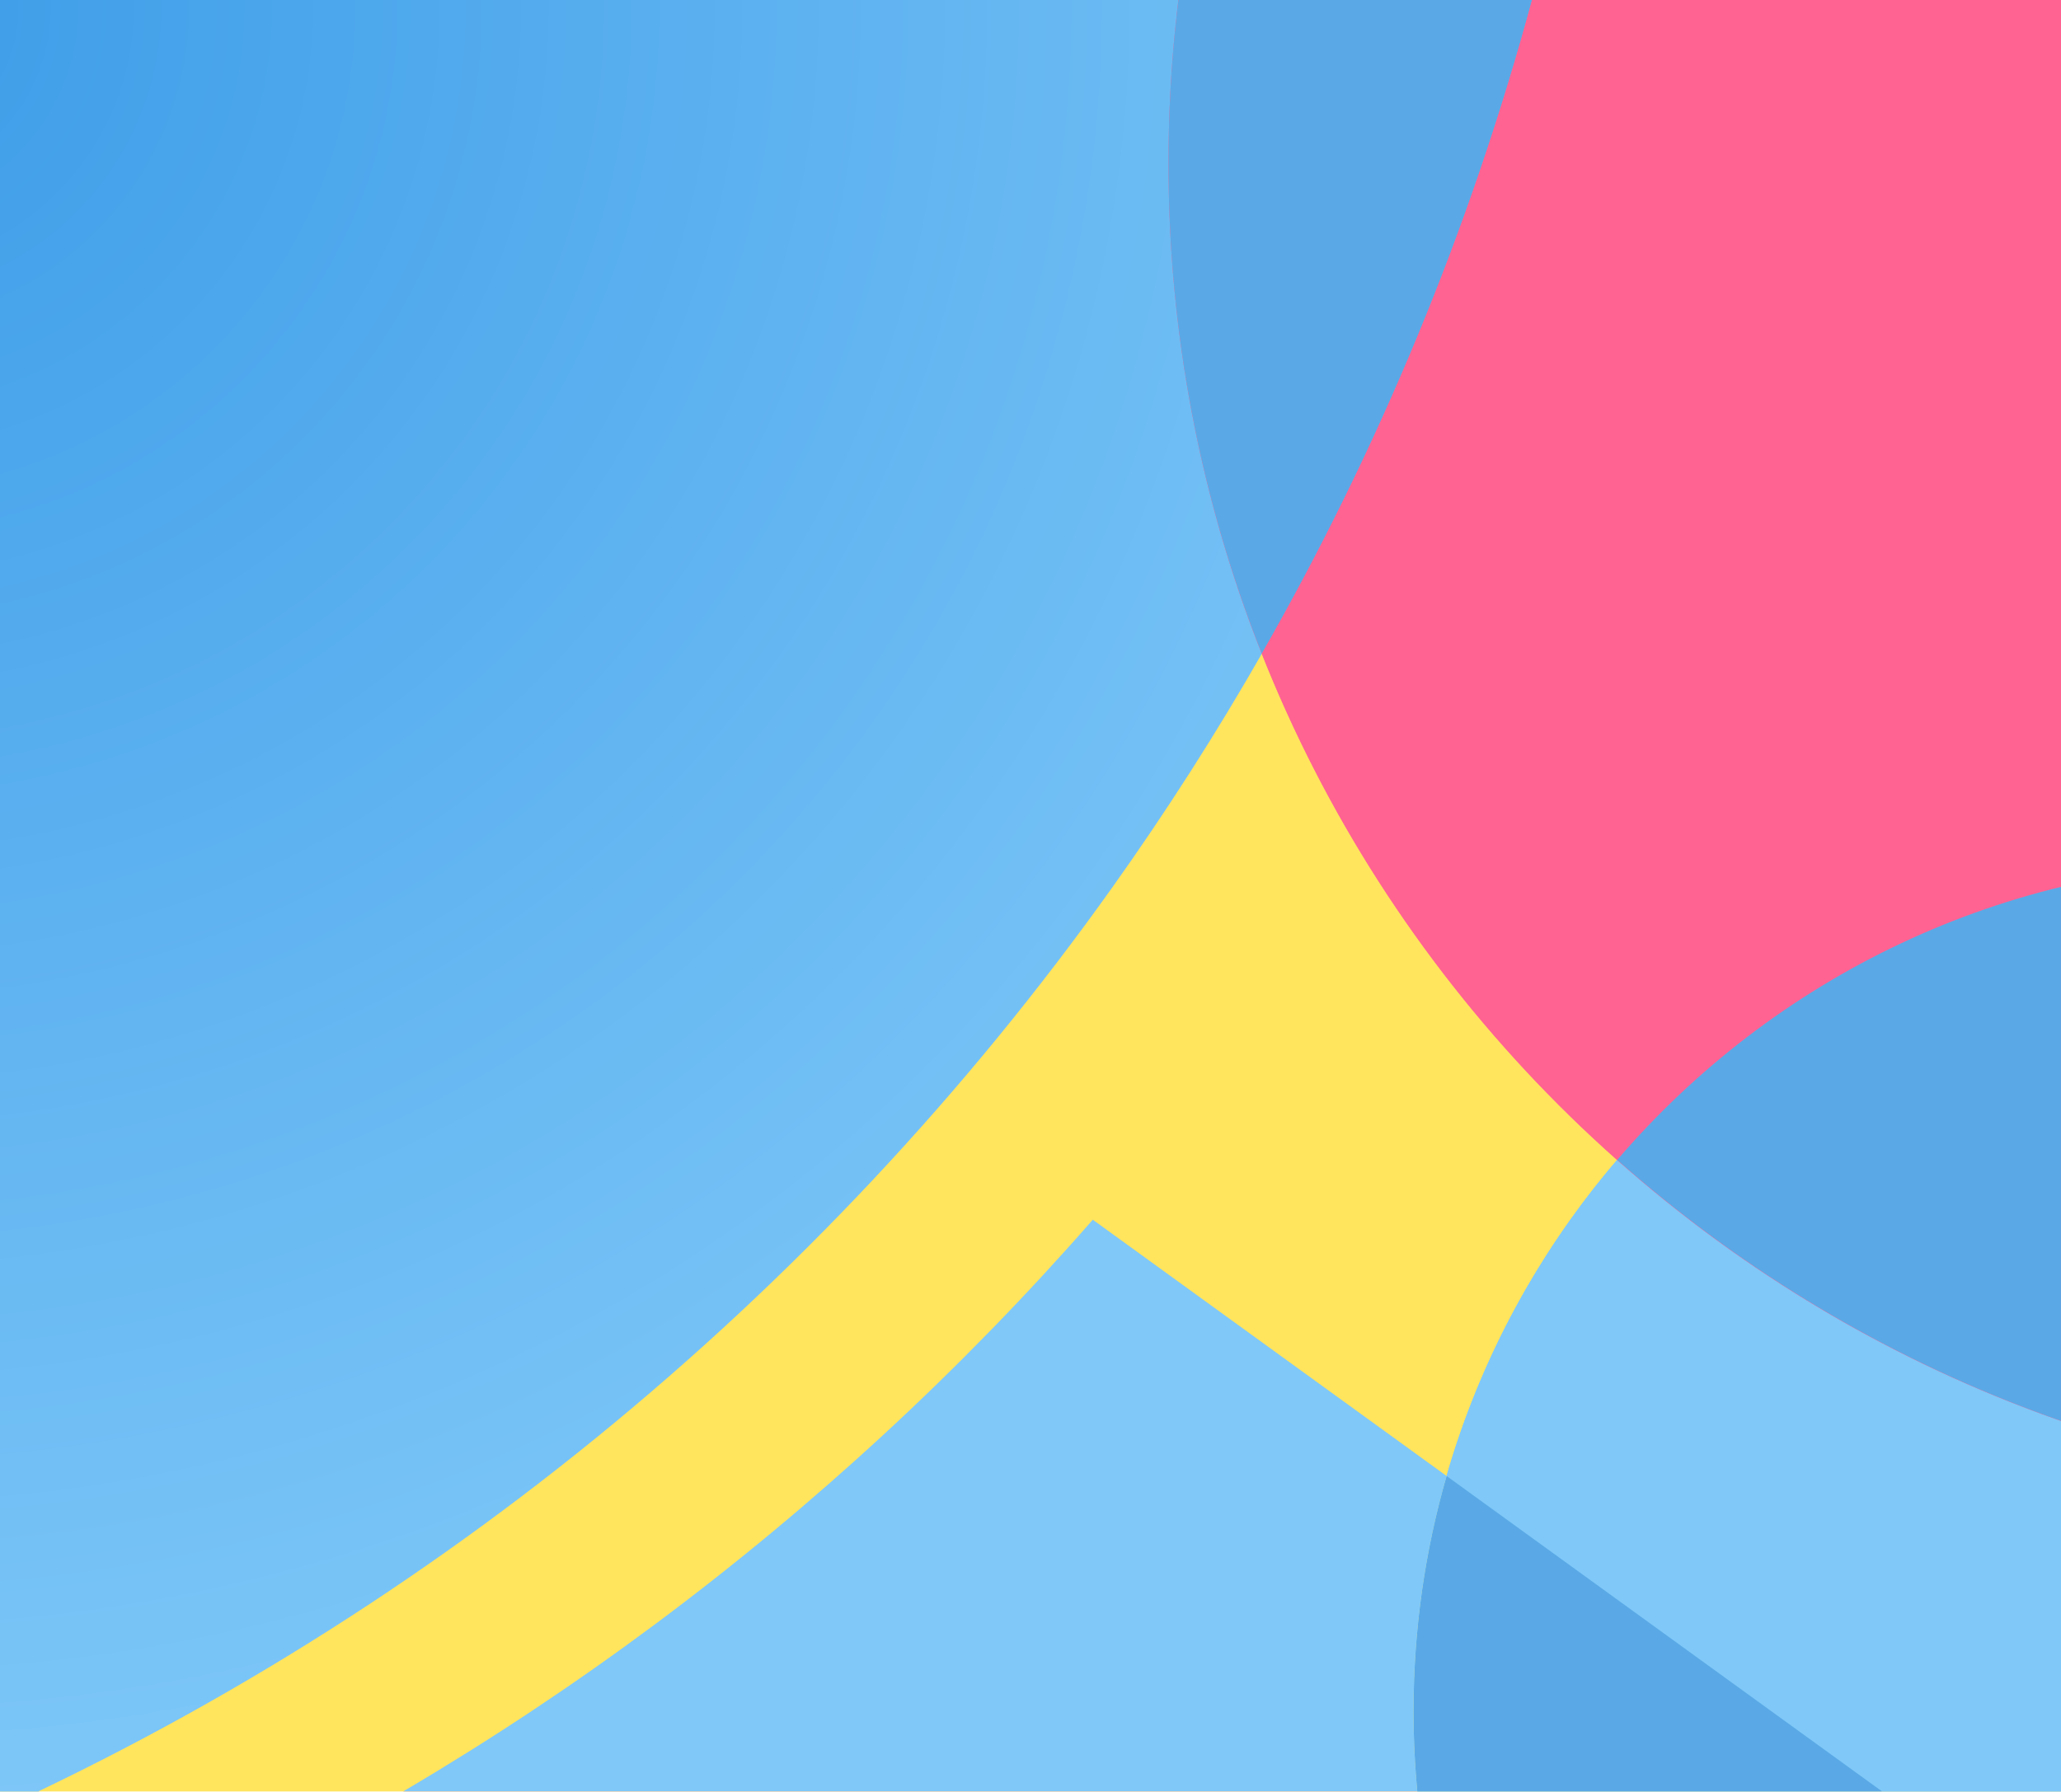
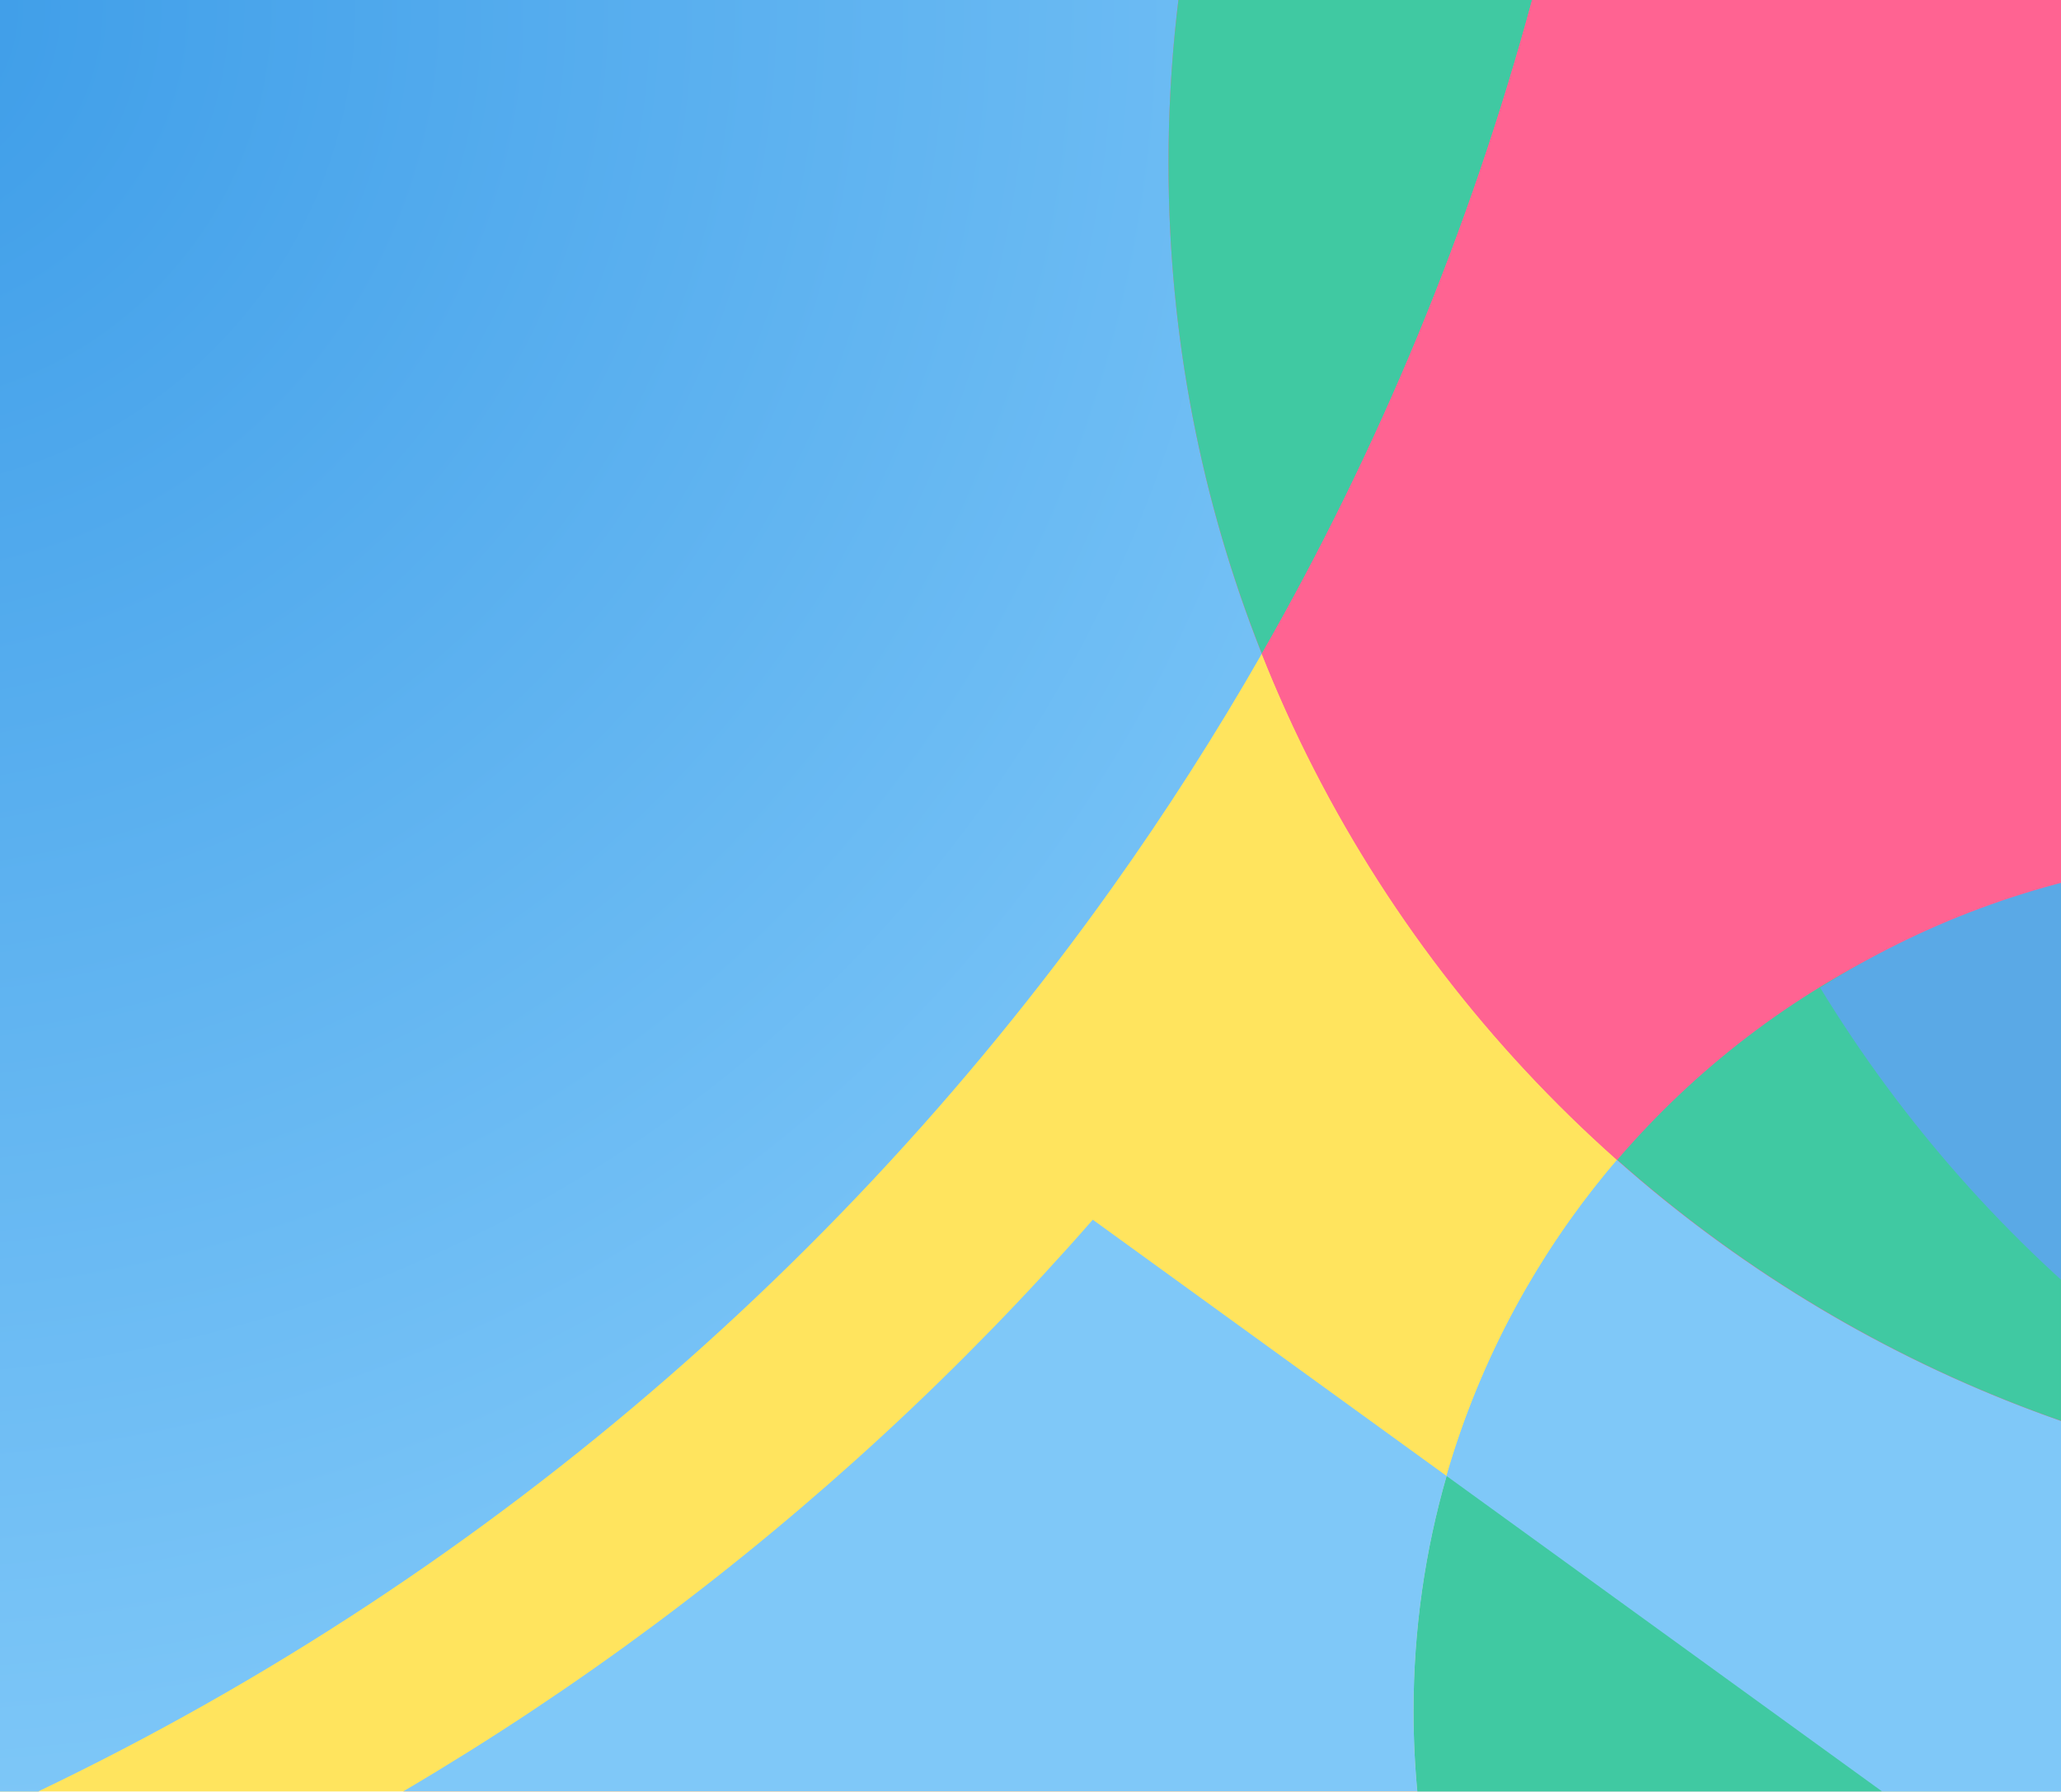
<svg xmlns="http://www.w3.org/2000/svg" width="100%" height="100%" viewBox="0 0 2239 1947" version="1.1" xml:space="preserve" style="fill-rule:evenodd;clip-rule:evenodd;stroke-linejoin:round;stroke-miterlimit:2;">
-   <g transform="matrix(1,0,0,1,-20210.671,0)">
-     <g id="Artboard1" transform="matrix(0.638265,0,0,0.784703,20210.671,0)">
+   <g transform="matrix(1,0,0,1,-22758.45,0)">
+     <g id="Artboard1" transform="matrix(0.638265,0,0,0.784703,22758.45,0)">
      <rect x="0" y="0" width="3507.874" height="2480.315" style="fill:none;" />
      <clipPath id="_clip1">
        <rect x="0" y="0" width="3507.874" height="2480.315" />
      </clipPath>
      <g clip-path="url(#_clip1)">
        <g transform="matrix(1.093308,0.912794,-1.122217,0.88928,-1525.43,927.0226)">
          <path d="M867.447,-2442.596L867.447,937.587L-2246.064,937.587L-2246.064,-2756.834L811.919,-2756.834C818.824,-2650.749 837.343,-2545.31 867.447,-2442.596Z" style="fill:rgb(255,228,94);" />
        </g>
        <g transform="matrix(1.566746,0,0,1.274367,-604.7061,0)">
          <rect x="0" y="0" width="3507.874" height="2480.315" style="fill:rgb(255,228,94);" />
        </g>
        <g transform="matrix(1.566746,0,0,1.274367,-278.2141,33.19543)">
          <circle cx="2634.667" cy="1833.007" r="921.468" style="fill:rgb(127,200,248);" />
        </g>
        <g transform="matrix(1.566746,0,0,1.274367,-278.2141,33.19543)">
          <path d="M1749.104,1577.638C1786.032,1449.525 1850.036,1332.839 1934.507,1234.187C2190.025,1460.855 2526.207,1598.567 2894.301,1598.567C3103.982,1598.567 3303.309,1553.88 3483.269,1473.52C3530.18,1584.001 3556.135,1705.497 3556.135,1833.007C3556.135,2149.407 3396.323,2428.776 3153.084,2594.727L1749.104,1577.638Z" style="fill:rgb(127,200,248);" />
        </g>
        <g transform="matrix(5.161631,0,0,4.19839,-15583.372,-8706.868)">
          <circle cx="2634.667" cy="1833.007" r="921.468" style="fill:rgb(90,169,230);" />
        </g>
        <g transform="matrix(5.161631,0,0,4.19839,-15583.372,-8706.868)">
          <path d="M3247.307,2120.338L3247.485,2120.165L3385.902,2366.47C3385.835,2366.564 3385.769,2366.657 3385.702,2366.75L3247.307,2120.338Z" style="fill:rgb(90,169,230);" />
        </g>
        <g transform="matrix(5.161631,0,0,4.19839,-15583.372,-8706.868)">
          <path d="M3163.53,2455.562L3002.32,2678.095C2889.67,2727.222 2765.326,2754.475 2634.667,2754.475C2126.095,2754.475 1713.199,2341.579 1713.199,1833.007C1713.199,1324.434 2126.095,911.538 2634.667,911.538C3130.944,911.538 3536.115,1304.712 3555.415,1796.295C3541.966,1808.007 3529.235,1820.524 3517.298,1833.771L2869.573,1168.919L2066.35,1951.451L2725.837,2628.375L3071.469,2291.647L3163.53,2455.562Z" style="fill:rgb(90,169,230);" />
        </g>
        <g transform="matrix(1.566746,0,0,1.274367,-604.7061,0)">
          <circle cx="3102.689" cy="177.307" r="1447.309" style="fill:rgb(255,99,146);" />
        </g>
        <g transform="matrix(1.566746,0,0,1.274367,-604.7061,0)">
          <path d="M1756.795,710.197C1691.355,545.243 1655.381,365.443 1655.381,177.307C1655.381,-258.185 1848.14,-649.011 2152.919,-914.432C2154.494,-874.31 2155.289,-833.99 2155.289,-793.485C2155.289,-246.553 2010.341,266.792 1756.795,710.197Z" style="fill:rgb(90,169,230);" />
        </g>
        <g transform="matrix(1.566746,0,0,1.274367,-604.7061,0)">
          <path d="M2142.896,1260.235C1974.517,1110.868 1841.167,922.871 1756.795,710.197C2010.341,266.792 2155.289,-246.553 2155.289,-793.485C2155.289,-833.99 2154.494,-874.31 2152.919,-914.432C2407.175,-1135.854 2739.39,-1270.002 3102.689,-1270.002C3901.481,-1270.002 4549.998,-621.485 4549.998,177.307C4549.998,766.417 4197.264,1273.791 3691.658,1499.568C3551.466,1169.395 3224.118,937.587 2843.055,937.587C2562.999,937.587 2311.955,1062.794 2142.896,1260.235Z" style="fill:rgb(255,99,146);" />
        </g>
        <g transform="matrix(1.566746,0,0,1.274367,-604.7061,0)">
          <path d="M2142.896,1260.235C2311.955,1062.794 2562.999,937.587 2843.055,937.587C3224.118,937.587 3551.466,1169.395 3691.658,1499.568C3511.698,1579.929 3312.371,1624.615 3102.689,1624.615C2734.596,1624.615 2398.413,1486.904 2142.896,1260.235Z" style="fill:rgb(90,169,230);" />
        </g>
        <g transform="matrix(1.365846,-0.624327,0.953145,1.379557,-531.004,1455.959)">
          <path d="M1436.438,485.19L1435.407,-538.51L2384.245,-467.73C2178.512,-367.184 2001.166,-223.917 1874.962,-43.068C1782.792,89.011 1726.068,229.43 1702.304,371.052C1615.903,412.7 1527.155,450.774 1436.438,485.19Z" style="fill:rgb(127,200,248);" />
        </g>
        <g transform="matrix(2.151725,1.267887,-1.244092,1.396851,496.6758,-2574.783)">
          <path d="M1209.836,2561.237L1209.836,1624.615L1450.638,1624.615C1426.559,1952.79 1345.209,2273.483 1209.836,2561.237Z" style="fill:rgb(127,200,248);" />
        </g>
        <g transform="matrix(2.151725,1.267887,-1.244092,1.396851,496.6758,-2574.783)">
          <path d="M2875.072,1624.615C2839.393,1748.956 2774.543,1861.603 2682.776,1944.898C2439.919,2165.333 2099.914,2097.256 1923.981,1792.97C1893.336,1739.968 1869.677,1683.273 1852.785,1624.615L2875.072,1624.615Z" style="fill:rgb(90,169,230);" />
        </g>
        <g transform="matrix(0.856471,-0.668979,3.332126,2.822366,908.8281,653.1123)">
          <rect x="2477.817" y="0" width="1432.671" height="783.199" style="fill:rgb(127,200,248);" />
        </g>
        <g transform="matrix(0.767225,1.111114,-1.366038,0.624049,340.6189,100.134)">
          <path d="M1154.493,351.945L-675.509,351.945L-675.509,-429.512L1257.815,-429.512C1301.087,-337.629 1339.698,-243.727 1373.538,-148.2L1002.706,22.825L1154.493,351.945Z" style="fill:rgb(90,169,230);" />
        </g>
        <g transform="matrix(2.151725,1.267887,-1.244092,1.396851,496.6758,-2574.783)">
          <path d="M2875.072,1624.615L3153.397,1624.615L3153.397,3274.775L1332.124,3274.775L1332.124,2561.237C1336.223,2552.524 1340.272,2543.781 1344.272,2535.009C1472.371,2254.056 1549.575,1942.853 1572.925,1624.615L1852.785,1624.615C1869.677,1683.273 1893.336,1739.968 1923.981,1792.97C2099.914,2097.256 2439.919,2165.333 2682.776,1944.898C2774.543,1861.603 2839.393,1748.956 2875.072,1624.615Z" style="fill:rgb(255,99,146);" />
        </g>
        <g transform="matrix(1.093308,0.912794,-1.122217,0.88928,-1525.43,927.0226)">
          <path d="M867.447,-2442.596L867.447,937.587L-2246.064,937.587L-2246.064,-2756.834L811.919,-2756.834C818.824,-2650.749 837.343,-2545.31 867.447,-2442.596Z" style="fill:rgb(255,228,94);" />
        </g>
        <g transform="matrix(1.566746,0,0,1.274367,-604.7061,0)">
          <rect x="0" y="0" width="3507.874" height="2480.315" style="fill:rgb(255,228,94);" />
        </g>
        <g transform="matrix(1.566746,0,0,1.274367,-278.2141,33.19543)">
          <circle cx="2634.667" cy="1833.007" r="921.468" style="fill:rgb(127,200,248);" />
        </g>
        <g transform="matrix(1.566746,0,0,1.274367,-278.2141,33.19543)">
          <path d="M1749.104,1577.638C1786.032,1449.525 1850.036,1332.839 1934.507,1234.187C2190.025,1460.855 2526.207,1598.567 2894.301,1598.567C3103.982,1598.567 3303.309,1553.88 3483.269,1473.52C3530.18,1584.001 3556.135,1705.497 3556.135,1833.007C3556.135,2149.407 3396.323,2428.776 3153.084,2594.727L1749.104,1577.638Z" style="fill:rgb(127,200,248);" />
        </g>
        <g transform="matrix(5.161631,0,0,4.19839,-15583.372,-8706.868)">
          <path d="M3385.902,2366.47C3289.278,2502.23 3156.794,2610.728 3002.32,2678.095C2889.67,2727.222 2765.326,2754.475 2634.667,2754.475C2126.095,2754.475 1713.199,2341.579 1713.199,1833.007C1713.199,1324.434 2126.095,911.538 2634.667,911.538C3130.944,911.538 3536.115,1304.712 3555.415,1796.295C3555.894,1808.473 3556.135,1820.712 3556.135,1833.007C3556.135,1999.021 3512.138,2154.84 3435.177,2289.43C3420.005,2315.963 3403.552,2341.672 3385.902,2366.47Z" style="fill:url(#_Radial2);" />
        </g>
        <g transform="matrix(1.566746,0,0,1.274367,-604.7061,0)">
          <circle cx="3102.689" cy="177.307" r="1447.309" style="fill:rgb(255,99,146);" />
        </g>
        <g transform="matrix(1.566746,0,0,1.274367,-604.7061,0)">
-           <path d="M1756.795,710.197C1691.355,545.243 1655.381,365.443 1655.381,177.307C1655.381,-258.185 1848.14,-649.011 2152.919,-914.432C2154.494,-874.31 2155.289,-833.99 2155.289,-793.485C2155.289,-246.553 2010.341,266.792 1756.795,710.197Z" style="fill:rgb(90,169,230);" />
+           <path d="M1756.795,710.197C1691.355,545.243 1655.381,365.443 1655.381,177.307C1655.381,-258.185 1848.14,-649.011 2152.919,-914.432C2154.494,-874.31 2155.289,-833.99 2155.289,-793.485C2155.289,-246.553 2010.341,266.792 1756.795,710.197Z" style="fill:rgb(64,201,162);" />
        </g>
        <g transform="matrix(1.566746,0,0,1.274367,-604.7061,0)">
          <path d="M2142.896,1260.235C1974.517,1110.868 1841.167,922.871 1756.795,710.197C2010.341,266.792 2155.289,-246.553 2155.289,-793.485C2155.289,-833.99 2154.494,-874.31 2152.919,-914.432C2407.175,-1135.854 2739.39,-1270.002 3102.689,-1270.002C3901.481,-1270.002 4549.998,-621.485 4549.998,177.307C4549.998,766.417 4197.264,1273.791 3691.658,1499.568C3551.466,1169.395 3224.118,937.587 2843.055,937.587C2562.999,937.587 2311.955,1062.794 2142.896,1260.235Z" style="fill:rgb(255,99,146);" />
        </g>
        <g transform="matrix(1.566746,0,0,1.274367,-604.7061,0)">
+           <path d="M2142.896,1260.235C2311.955,1062.794 2562.999,937.587 2843.055,937.587C3224.118,937.587 3551.466,1169.395 3691.658,1499.568C3511.698,1579.929 3312.371,1624.615 3102.689,1624.615C2734.596,1624.615 2398.413,1486.904 2142.896,1260.235Z" style="fill:rgb(64,201,162);" />
+         </g>
+         <g transform="matrix(1.4979,0.373618,-0.459337,1.218368,467.0847,-968.438)">
          <path d="M2142.896,1260.235C2311.955,1062.794 2562.999,937.587 2843.055,937.587C3224.118,937.587 3551.466,1169.395 3691.658,1499.568C3511.698,1579.929 3312.371,1624.615 3102.689,1624.615C2734.596,1624.615 2398.413,1486.904 2142.896,1260.235Z" style="fill:rgb(90,169,230);" />
        </g>
        <g transform="matrix(2.151725,1.267887,-1.244092,1.396851,496.6758,-2574.783)">
-           <path d="M2875.072,1624.615C2839.393,1748.956 2774.543,1861.603 2682.776,1944.898C2439.919,2165.333 2099.914,2097.256 1923.981,1792.97C1893.336,1739.968 1869.677,1683.273 1852.785,1624.615L2875.072,1624.615Z" style="fill:rgb(90,169,230);" />
+           <path d="M2875.072,1624.615C2839.393,1748.956 2774.543,1861.603 2682.776,1944.898C2439.919,2165.333 2099.914,2097.256 1923.981,1792.97C1893.336,1739.968 1869.677,1683.273 1852.785,1624.615L2875.072,1624.615Z" style="fill:rgb(64,201,162);" />
        </g>
        <g transform="matrix(0.856471,-0.668979,3.332126,2.822366,908.8281,653.1123)">
          <rect x="2477.817" y="0" width="1432.671" height="783.199" style="fill:rgb(127,200,248);" />
        </g>
        <g transform="matrix(2.151725,1.267887,-1.244092,1.396851,496.6758,-2574.783)">
          <path d="M2875.072,1624.615L3153.397,1624.615L3153.397,3274.775L1332.124,3274.775L1149.938,2935.882C1132.48,2926.003 1145.134,2920.911 1228.112,2774.218C1278.707,2684.771 1342.338,2539.249 1344.272,2535.009C1472.371,2254.056 1549.575,1942.853 1572.925,1624.615L1852.785,1624.615C1869.677,1683.273 1893.336,1739.968 1923.981,1792.97C2099.914,2097.256 2439.919,2165.333 2682.776,1944.898C2774.543,1861.603 2839.393,1748.956 2875.072,1624.615Z" style="fill:rgb(127,200,248);" />
        </g>
      </g>
    </g>
  </g>
  <defs>
    <radialGradient id="_Radial2" cx="0" cy="0" r="1" gradientUnits="userSpaceOnUse" gradientTransform="matrix(532.3849,315.8345,-315.8345,532.3849,2971.254,2073.859)">
      <stop offset="0" style="stop-color:rgb(60,156,232);stop-opacity:1" />
      <stop offset="1" style="stop-color:rgb(127,200,248);stop-opacity:1" />
    </radialGradient>
  </defs>
</svg>
